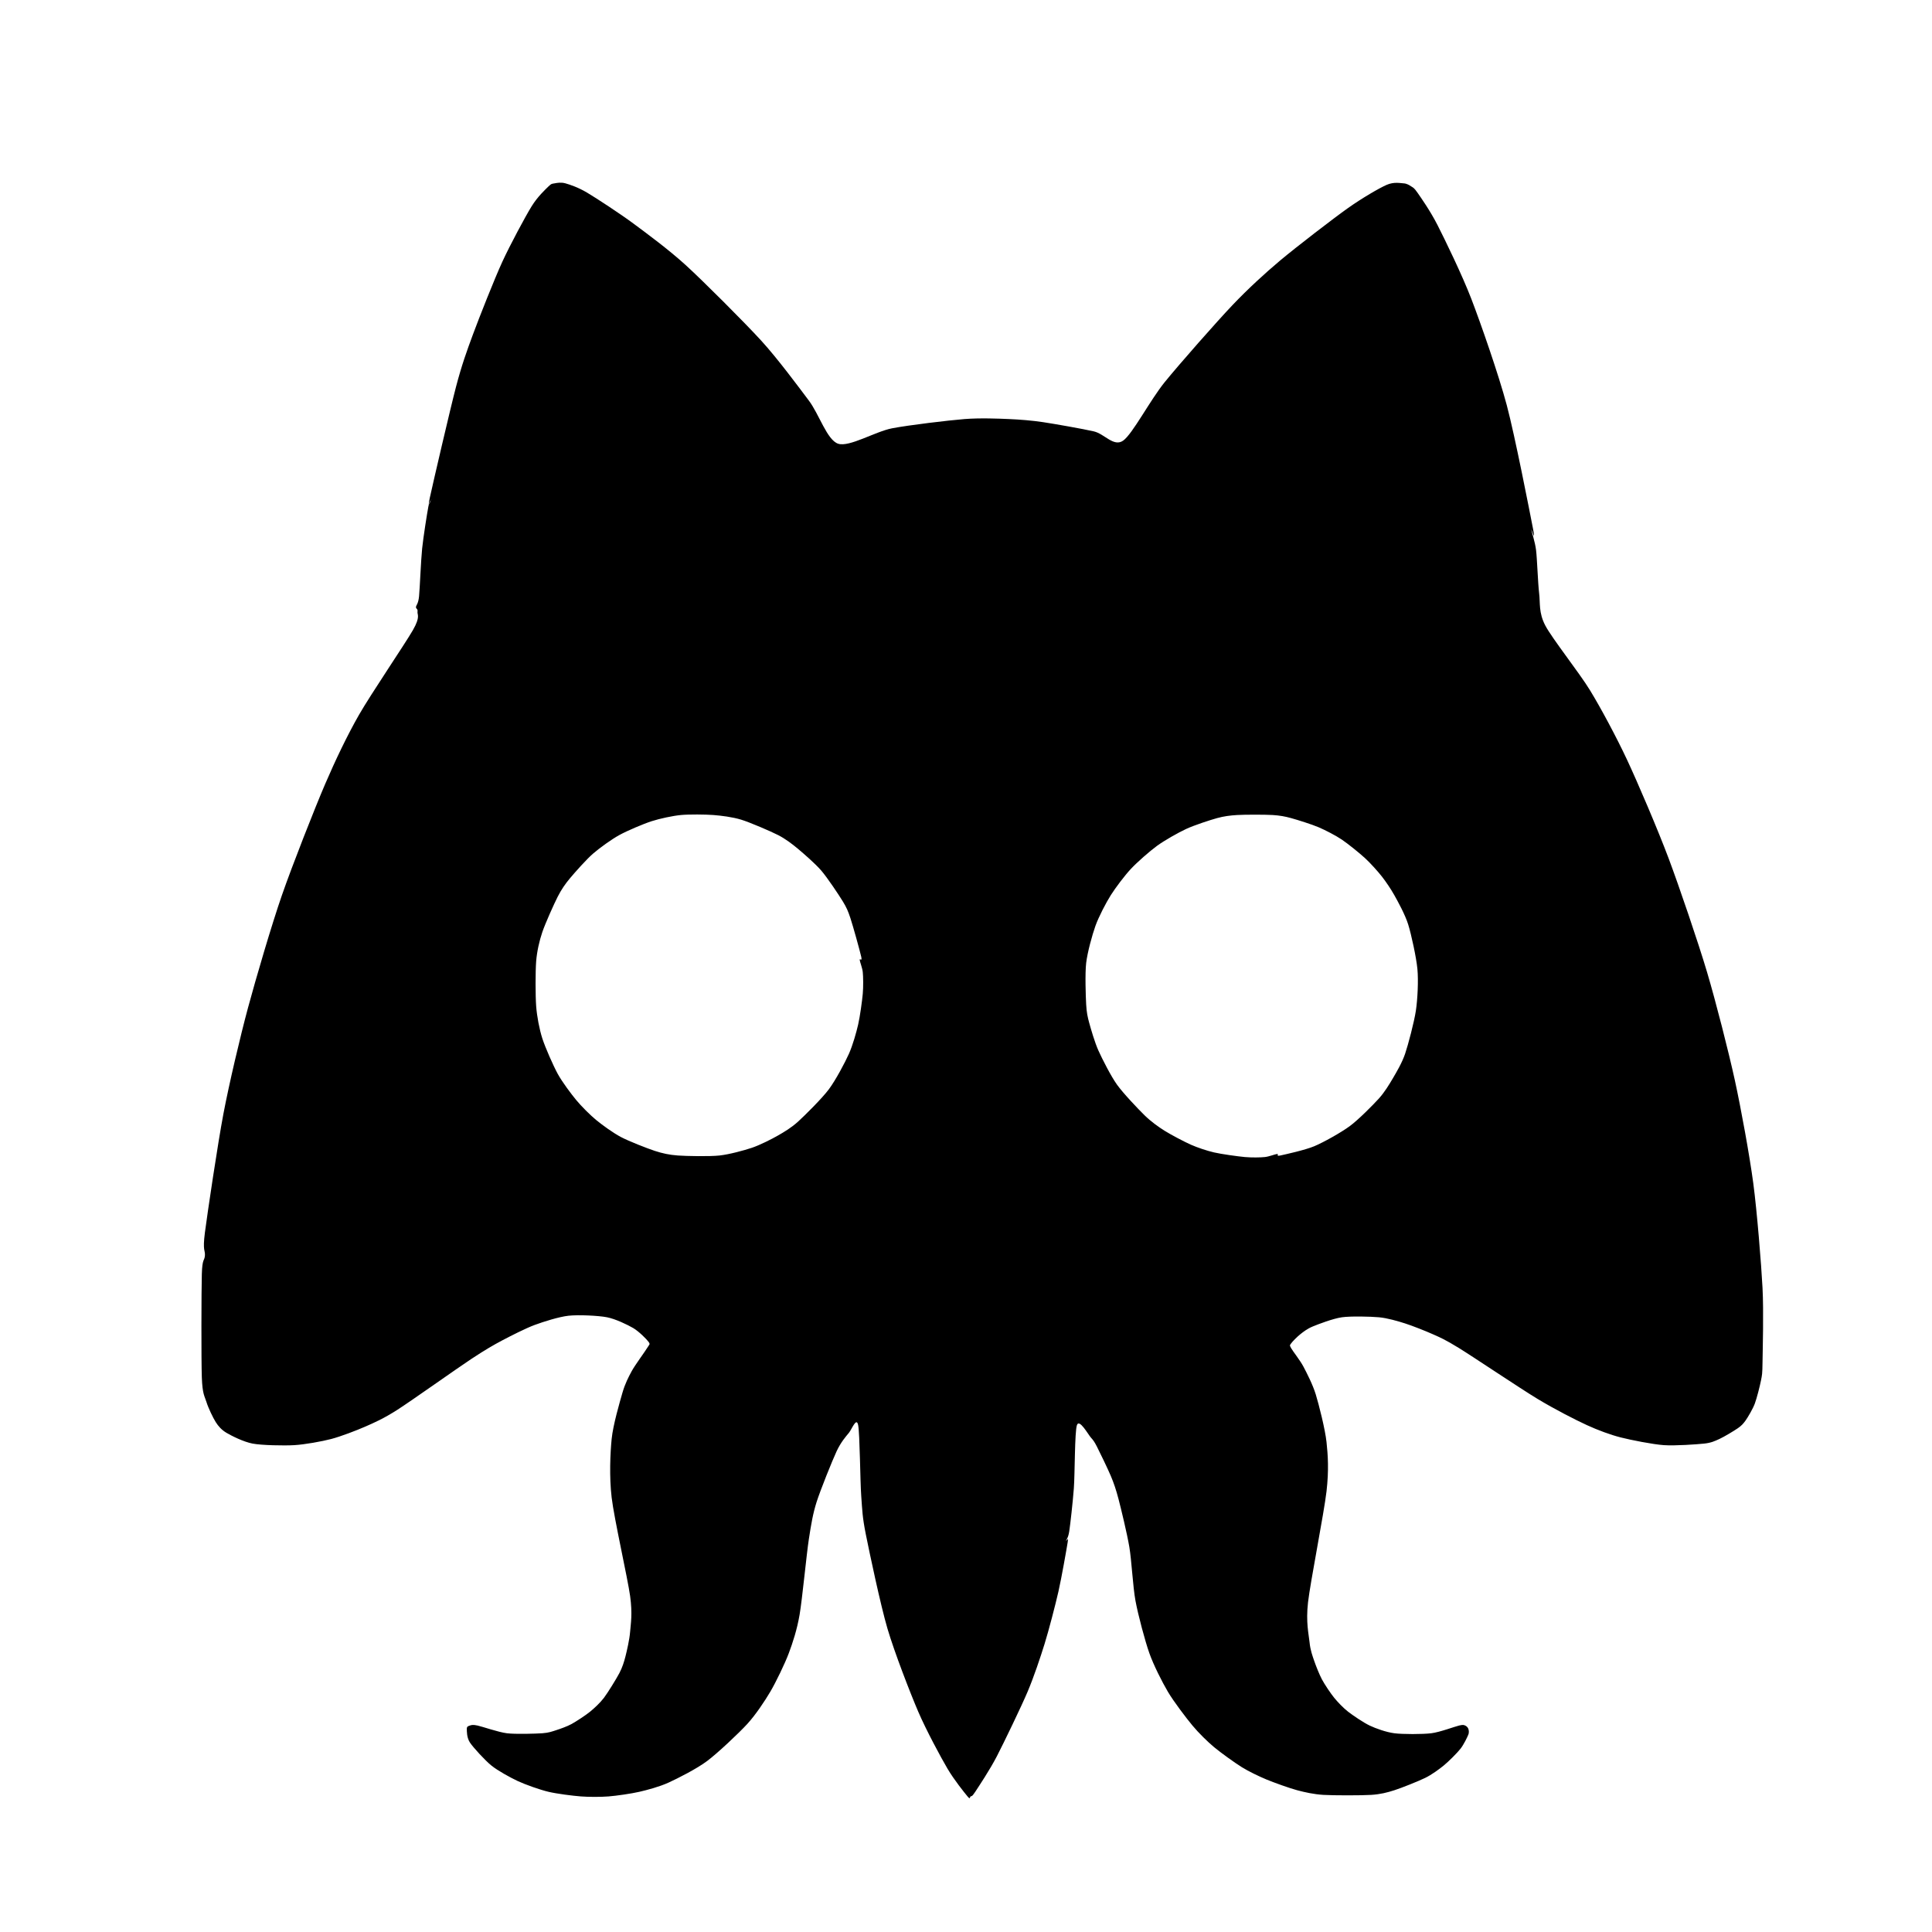
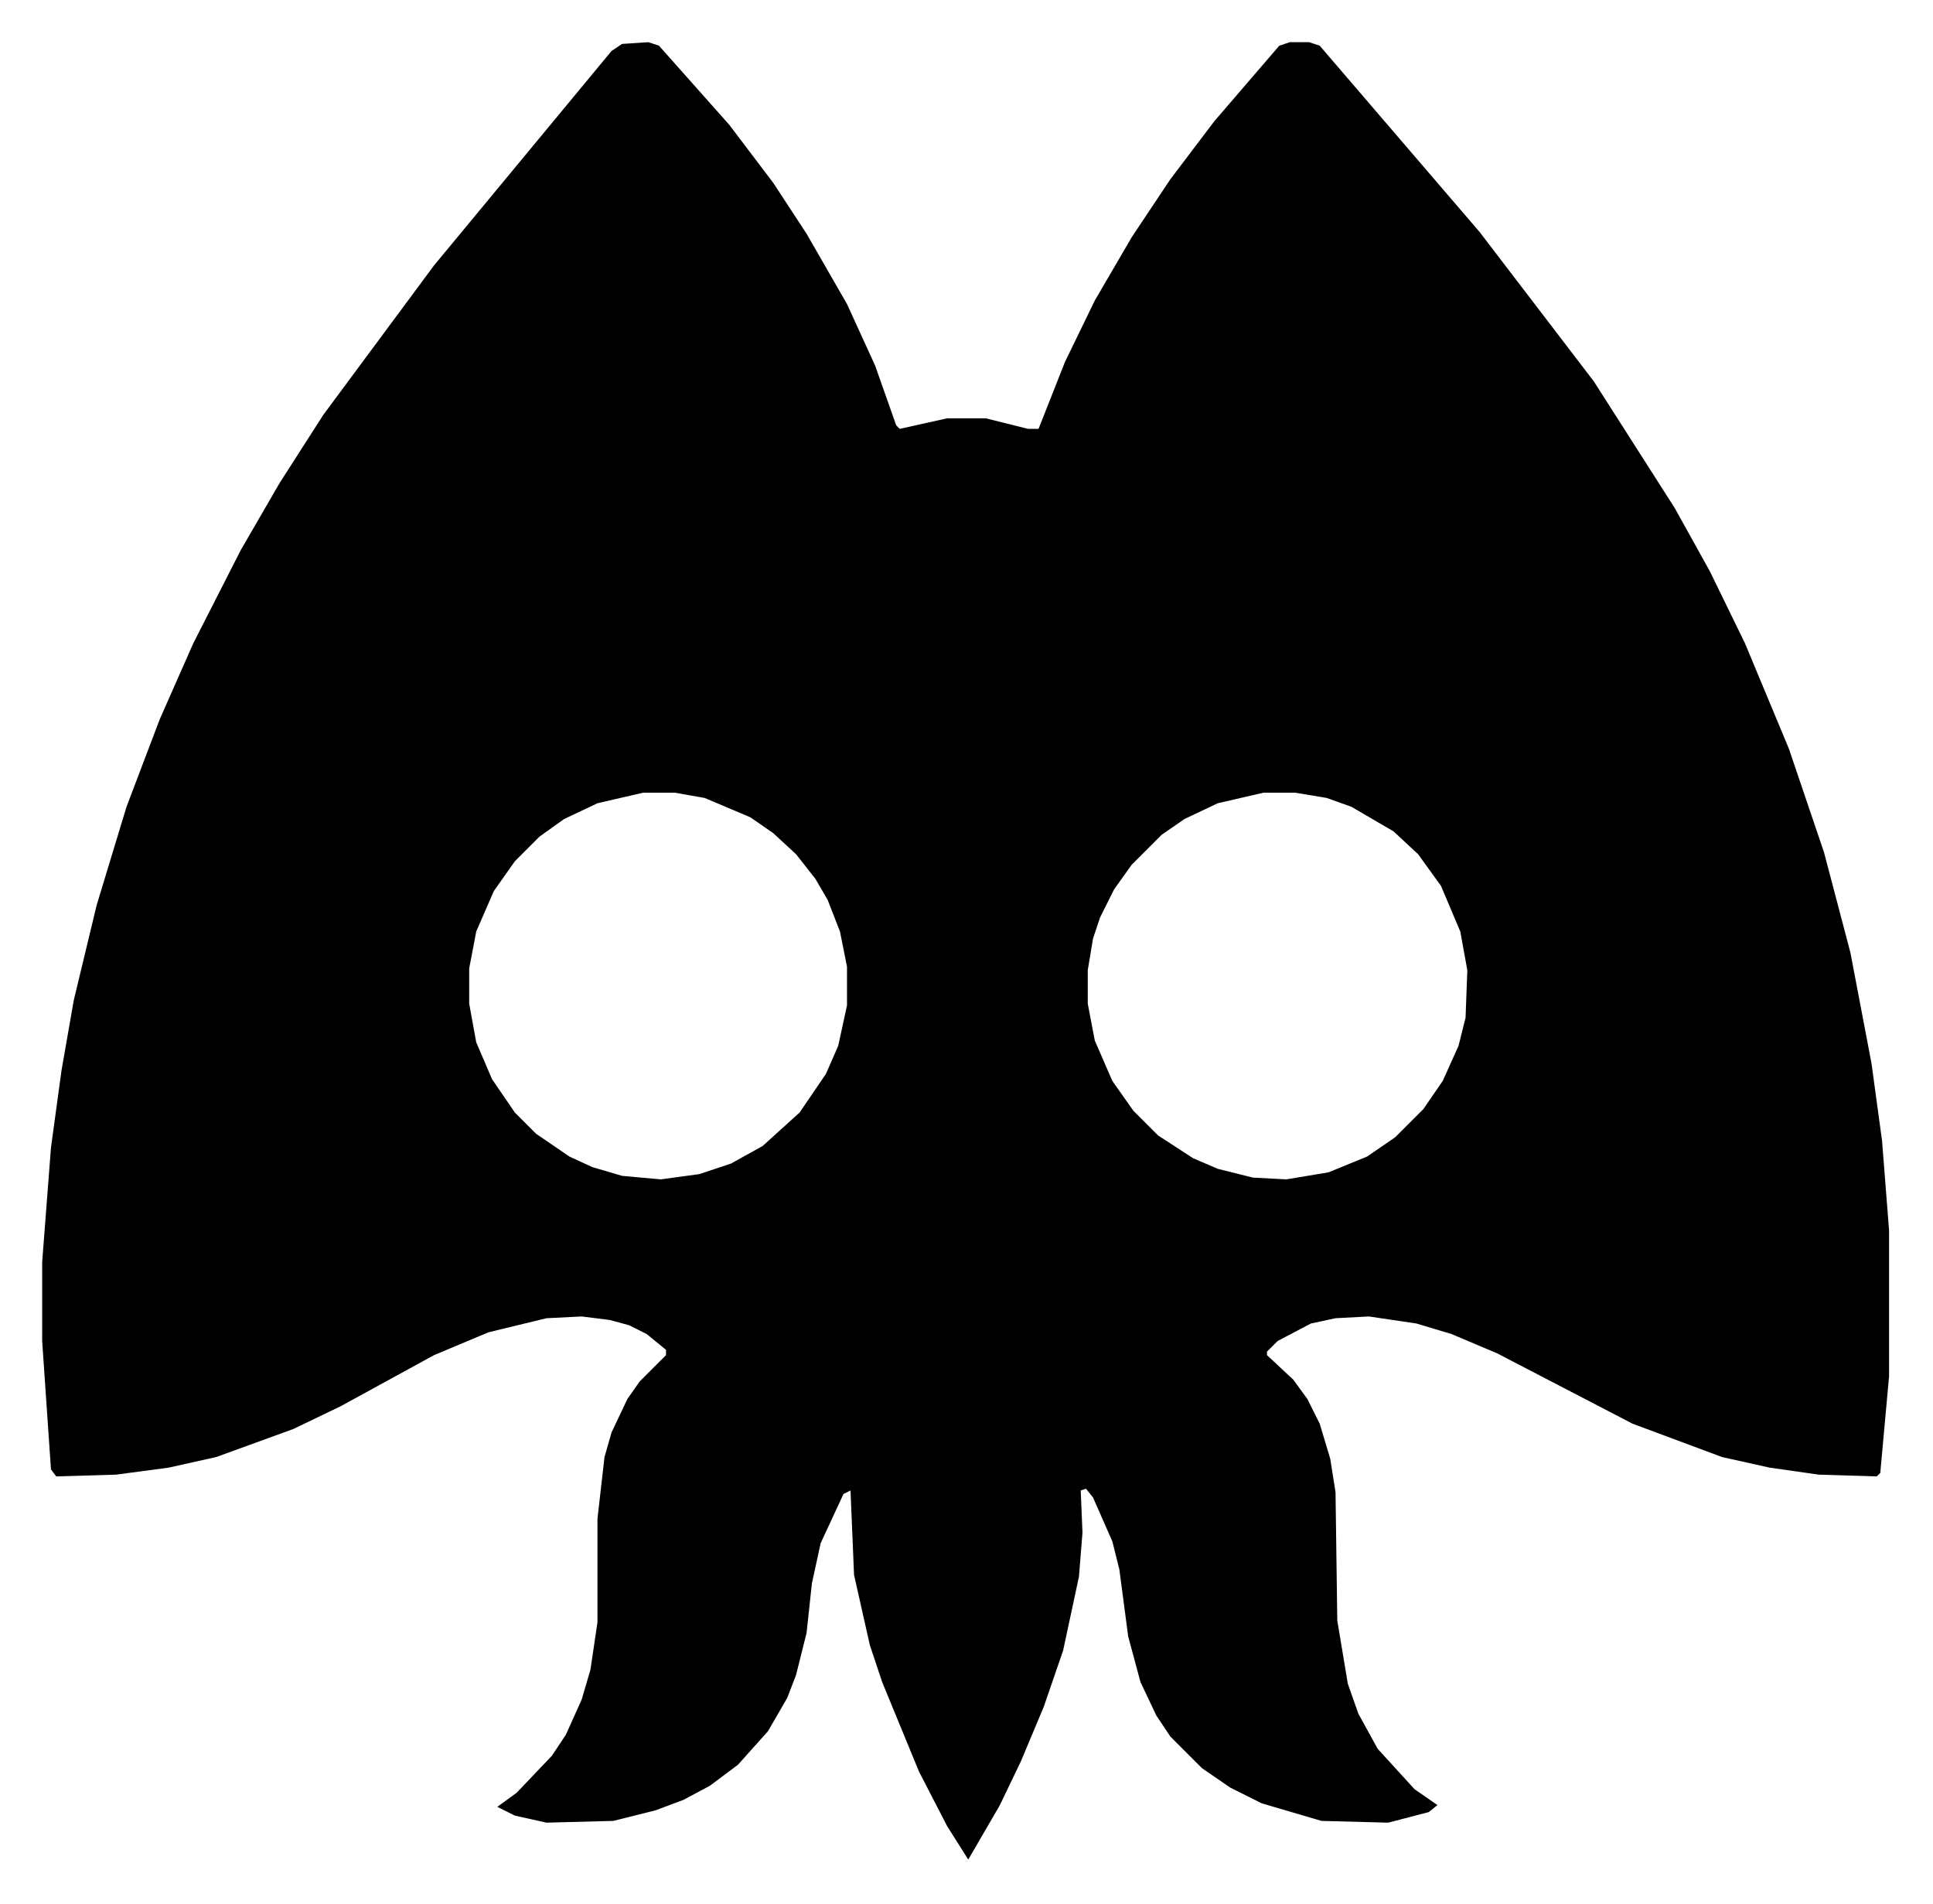
- <svg xmlns="http://www.w3.org/2000/svg" viewBox="0 0 1254 1254" width="1254" height="1254" role="img" aria-label="Logo stylisé colorable transparent">
-   <g fill="currentColor" fill-rule="evenodd">
-     <path id="ghost-logo-shape" d="M 356 121 C 354 123 349 127.5 345 134 C 341 140.5 331.1 158.9 326 170 C 320.9 181.1 311 206.2 307 217 C 303 227.8 299.7 236.9 296 251 C 292.3 265.1 281.1 313.3 279 323 C 276.9 332.7 280.1 323.2 280 324 C 279.9 324.8 278.8 324.7 278 329 C 277.2 333.3 274.8 348.3 274 356 C 273.2 363.7 272.5 381.9 272 387 C 271.5 392.1 270.1 392.7 270 394 C 269.9 395.3 271.3 395 271 397 C 270.7 399 273.1 400.1 268 409 C 262.9 417.9 240.6 450.7 233 464 C 225.4 477.3 217.7 493.4 211 509 C 204.3 524.6 189.7 561.7 183 581 C 176.3 600.3 166.1 635.1 161 654 C 155.9 672.9 148.7 703.5 145 723 C 141.3 742.5 134.6 787.7 133 800 C 131.4 812.3 133.3 811.4 133 815 C 132.7 818.6 131.3 816.5 131 827 C 130.7 837.5 130.6 882.9 131 894 C 131.4 905.1 132.8 906.1 134 910 C 135.2 913.9 138.3 920.3 140 923 C 141.7 925.7 143.8 928.1 147 930 C 150.2 931.9 158.1 935.9 164 937 C 169.9 938.1 184.2 938.4 191 938 C 197.8 937.6 208.9 935.6 215 934 C 221.1 932.4 231.3 928.5 237 926 C 242.7 923.5 248.8 920.9 258 915 C 267.2 909.1 296.9 888 306 882 C 315.1 876 320.5 872.9 326 870 C 331.5 867.1 341.3 862.1 347 860 C 352.7 857.9 362.7 854.7 369 854 C 375.3 853.3 388.4 853.9 394 855 C 399.6 856.1 407.4 859.9 411 862 C 414.6 864.1 419.8 869.3 421 871 C 422.2 872.7 421.5 872.5 420 875 C 418.5 877.5 412.1 886.1 410 890 C 407.9 893.9 405.7 898.1 404 904 C 402.3 909.9 397.9 924.9 397 934 C 396.1 943.1 395.4 958.4 397 972 C 398.6 985.6 407.4 1024.4 409 1036 C 410.6 1047.6 409.4 1053.8 409 1059 C 408.6 1064.2 406.9 1071.4 406 1075 C 405.1 1078.6 403.9 1082.4 402 1086 C 400.1 1089.6 394.5 1098.7 392 1102 C 389.5 1105.3 385.8 1108.7 383 1111 C 380.2 1113.3 373.9 1117.4 371 1119 C 368.1 1120.6 363.5 1122.2 361 1123 C 358.5 1123.8 356.3 1124.7 352 1125 C 347.7 1125.3 334.6 1125.7 329 1125 C 323.4 1124.3 313.2 1120.7 310 1120 C 306.8 1119.3 305.9 1119.7 305 1120 C 304.1 1120.3 303 1120.5 303 1122 C 303 1123.5 302.9 1127.8 305 1131 C 307.1 1134.2 314.9 1142.7 319 1146 C 323.1 1149.3 331.1 1153.7 336 1156 C 340.9 1158.3 350.5 1161.7 356 1163 C 361.5 1164.3 371.8 1165.6 377 1166 C 382.2 1166.4 389.9 1166.4 395 1166 C 400.1 1165.6 409.8 1164.2 415 1163 C 420.2 1161.8 428.1 1159.7 434 1157 C 439.9 1154.3 452.2 1148.1 459 1143 C 465.8 1137.9 479.5 1125 485 1119 C 490.5 1113 496.4 1104.1 500 1098 C 503.6 1091.9 509.5 1079.7 512 1073 C 514.5 1066.3 517.3 1057.9 519 1048 C 520.7 1038.1 523.5 1008.7 525 999 C 526.5 989.3 527.6 982.6 530 975 C 532.4 967.4 540.2 948 543 942 C 545.8 936 549.1 932.3 551 930 C 552.9 927.7 555.9 919.5 557 925 C 558.1 930.5 558.3 961.5 559 971 C 559.7 980.5 559.7 984.5 562 996 C 564.3 1007.5 571.5 1041.7 576 1057 C 580.5 1072.3 590.8 1098.9 596 1111 C 601.2 1123.1 610.7 1140.7 615 1148 C 619.3 1155.3 626 1163.6 628 1166 C 630 1168.4 629.3 1166.4 630 1166 C 630.7 1165.6 630.7 1166.5 633 1163 C 635.3 1159.5 642.5 1148.7 647 1140 C 651.5 1131.3 662.9 1107.7 667 1098 C 671.1 1088.3 675.3 1075.7 678 1067 C 680.7 1058.3 685 1041.8 687 1033 C 689 1024.2 692.3 1005.4 693 1001 C 693.7 996.6 691.9 1000.9 692 1000 C 692.1 999.1 693.3 998.5 694 994 C 694.7 989.5 696.3 975.2 697 966 C 697.7 956.8 697.5 929.4 699 925 C 700.5 920.6 706.3 931.1 708 933 C 709.7 934.9 710.3 935.7 712 939 C 713.7 942.3 719.1 953.5 721 958 C 722.9 962.5 724.4 966.9 726 973 C 727.6 979.1 731.5 995.2 733 1004 C 734.5 1012.8 735.3 1029.8 737 1039 C 738.7 1048.2 743.2 1065.1 746 1073 C 748.8 1080.9 754.3 1091.7 758 1098 C 761.7 1104.3 770 1115.2 774 1120 C 778 1124.8 783.7 1130.4 788 1134 C 792.3 1137.6 801.5 1144.2 806 1147 C 810.5 1149.8 817.2 1153 822 1155 C 826.8 1157 837.1 1160.7 842 1162 C 846.9 1163.3 852.6 1164.6 859 1165 C 865.4 1165.4 883.9 1165.4 890 1165 C 896.1 1164.6 900.3 1163.5 905 1162 C 909.7 1160.5 920.7 1156.1 925 1154 C 929.3 1151.9 933.9 1148.5 937 1146 C 940.1 1143.5 945.9 1137.7 948 1135 C 950.1 1132.3 952.3 1127.7 953 1126 C 953.7 1124.3 953.3 1122.8 953 1122 C 952.7 1121.2 951.8 1120.3 951 1120 C 950.2 1119.7 949.9 1119.3 947 1120 C 944.1 1120.7 934.6 1124.3 929 1125 C 923.4 1125.7 910.3 1125.7 905 1125 C 899.7 1124.3 893 1121.9 889 1120 C 885 1118.1 878.1 1113.4 875 1111 C 871.9 1108.6 868.3 1104.8 866 1102 C 863.7 1099.2 859.7 1093.2 858 1090 C 856.3 1086.8 854.1 1081.2 853 1078 C 851.9 1074.8 850.5 1071.1 850 1066 C 849.5 1060.9 847.5 1053.1 849 1040 C 850.5 1026.9 859.4 981.9 861 968 C 862.6 954.1 861.9 944.4 861 936 C 860.1 927.6 856 911.5 854 905 C 852 898.5 848.1 891 846 887 C 843.9 883 839.1 877 838 875 C 836.9 873 837.2 873.2 838 872 C 838.8 870.8 842.1 867.5 844 866 C 845.9 864.5 848.4 862.5 852 861 C 855.6 859.5 865.3 855.8 871 855 C 876.7 854.2 889.5 854.5 895 855 C 900.5 855.5 907.3 857.5 912 859 C 916.7 860.5 925.3 863.9 930 866 C 934.7 868.1 937.9 869.4 947 875 C 956.1 880.6 986.9 901.3 998 908 C 1009.1 914.7 1022.8 921.7 1030 925 C 1037.2 928.3 1045.3 931.3 1052 933 C 1058.7 934.7 1072.8 937.5 1080 938 C 1087.2 938.5 1101.2 937.5 1106 937 C 1110.8 936.5 1113.1 935.3 1116 934 C 1118.9 932.7 1125.7 928.6 1128 927 C 1130.3 925.4 1131.5 924.1 1133 922 C 1134.5 919.9 1137.7 914.5 1139 911 C 1140.3 907.5 1142.3 899.6 1143 896 C 1143.7 892.4 1143.9 892 1144 884 C 1144.1 876 1144.8 851.5 1144 836 C 1143.2 820.5 1140.4 786 1138 768 C 1135.6 750 1130 719.3 1126 701 C 1122 682.7 1113.7 650.2 1108 631 C 1102.3 611.8 1089.9 575.4 1083 557 C 1076.1 538.6 1062.8 507.5 1056 493 C 1049.2 478.5 1039.1 459.6 1032 448 C 1024.9 436.4 1007.4 414.4 1003 406 C 998.6 397.6 999.8 391.5 999 385 C 998.2 378.5 997.7 362.5 997 357 C 996.3 351.5 994.3 345.9 994 344 C 993.7 342.1 997.1 353.8 995 343 C 992.9 332.2 983.3 282.9 978 263 C 972.7 243.1 961 209.6 955 194 C 949 178.4 937.7 155.2 933 146 C 928.3 136.8 922.3 128.3 920 125 C 917.7 121.7 917.2 121.8 916 121 C 914.8 120.2 913.1 119.1 911 119 C 908.9 118.9 904.8 117.9 900 120 C 895.2 122.1 884.2 128.5 875 135 C 865.8 141.5 841 160.6 831 169 C 821 177.4 810 187.5 800 198 C 790 208.5 765.5 236.3 756 248 C 746.5 259.7 735.1 281.7 729 286 C 722.9 290.3 716.9 281.6 710 280 C 703.1 278.4 684.3 275.1 677 274 C 669.7 272.9 661.8 272.3 655 272 C 648.2 271.7 636.1 271.2 626 272 C 615.9 272.8 589.9 275.9 579 278 C 568.1 280.1 551.2 290.4 544 288 C 536.8 285.6 531.7 268.9 525 260 C 518.3 251.1 504.7 232.7 494 221 C 483.3 209.3 456.1 182.1 445 172 C 433.9 161.9 419.5 151.3 411 145 C 402.5 138.7 386.9 128.5 381 125 C 375.1 121.5 369.8 119.8 367 119 C 364.2 118.2 361.5 118.7 360 119 C 358.5 119.3 358 119 356 121 Z       M 442 529 C 447.3 528.5 457.8 528.6 463 529 C 468.2 529.4 475.4 530.3 481 532 C 486.6 533.7 500.1 539.5 505 542 C 509.9 544.5 514.3 547.9 518 551 C 521.7 554.1 529.1 560.5 533 565 C 536.9 569.5 544.5 580.9 547 585 C 549.5 589.1 550.4 591.2 552 596 C 553.6 600.8 558.2 617.4 559 621 C 559.8 624.6 557.9 621.7 558 623 C 558.1 624.3 559.7 628.1 560 631 C 560.3 633.9 560.4 640.5 560 645 C 559.6 649.5 558.2 659.8 557 665 C 555.8 670.2 553.5 678.4 551 684 C 548.5 689.6 542.4 701.1 538 707 C 533.6 712.9 522.4 724 518 728 C 513.6 732 509 734.7 505 737 C 501 739.3 493.1 743.3 488 745 C 482.9 746.7 473.4 749.3 467 750 C 460.6 750.7 445.6 750.4 440 750 C 434.4 749.6 429.9 748.6 425 747 C 420.1 745.4 408.1 740.7 403 738 C 397.9 735.3 390.9 730.2 387 727 C 383.1 723.8 377.3 718 374 714 C 370.7 710 364.9 702.3 362 697 C 359.1 691.7 353.9 679.9 352 674 C 350.1 668.1 348.5 659.7 348 653 C 347.5 646.3 347.5 630.4 348 624 C 348.5 617.6 350.1 610.6 352 605 C 353.9 599.4 359.6 586.7 362 582 C 364.4 577.3 366.9 573.7 370 570 C 373.1 566.3 380.7 557.7 385 554 C 389.3 550.3 396.9 544.8 402 542 C 407.1 539.2 417.7 534.7 423 533 C 428.3 531.3 436.7 529.5 442 529 Z       M 790 531 C 794.4 529.8 798.2 529.3 803 529 C 807.8 528.7 821.3 528.7 826 529 C 830.7 529.3 834 529.9 838 531 C 842 532.1 851.6 535.1 856 537 C 860.4 538.9 867 542.3 871 545 C 875 547.7 882.5 553.8 886 557 C 889.5 560.2 894.5 565.8 897 569 C 899.5 572.2 902.7 576.9 905 581 C 907.3 585.1 912 593.6 914 600 C 916 606.4 919.3 621.5 920 629 C 920.7 636.5 920.1 648.7 919 656 C 917.9 663.3 914 678.1 912 684 C 910 689.9 906.3 696.1 904 700 C 901.7 703.9 898.7 708.9 895 713 C 891.3 717.1 881.6 726.9 876 731 C 870.4 735.1 859 741.5 853 744 C 847 746.5 834.2 749.3 831 750 C 827.8 750.7 830.3 748.9 829 749 C 827.7 749.1 823.8 750.7 821 751 C 818.2 751.3 812.4 751.4 808 751 C 803.6 750.6 792.7 749.1 788 748 C 783.3 746.9 777.3 744.9 773 743 C 768.7 741.1 760 736.5 756 734 C 752 731.5 747.1 728 743 724 C 738.9 720 729 709.6 725 704 C 721 698.4 715.4 687.3 713 682 C 710.6 676.7 708.1 668 707 664 C 705.9 660 705.3 657.2 705 652 C 704.7 646.8 704.2 631.8 705 625 C 705.8 618.2 708.9 606.9 711 601 C 713.1 595.1 717.9 585.9 721 581 C 724.1 576.1 730 568.3 734 564 C 738 559.7 746.2 552.5 751 549 C 755.8 545.5 764.8 540.4 770 538 C 775.2 535.6 785.6 532.2 790 531 Z" />
-   </g>
+ <svg xmlns="http://www.w3.org/2000/svg" viewBox="0 0 1100 1083" role="img" aria-label="Logo" fill="none">
+   <path fill="currentColor" fill-rule="evenodd" clip-rule="evenodd" d="     M 354 25 L 348 29 L 247 151 L 184 236 L 159 275 L 137 313 L 110 366 L 91 409 L 72 459 L 55 515 L 42 569 L 35 609 L 29 653 L 24 718 L 24 763 L 29 836 L 32 840 L 66 839 L 96 835 L 123 829 L 167 813 L 194 800 L 247 771 L 278 758 L 311 750 L 331 749 L 347 751 L 358 754 L 368 759 L 379 768 L 379 771 L 364 786 L 357 796 L 348 815 L 344 829 L 340 864 L 340 923 L 336 950 L 331 967 L 322 987 L 314 999 L 294 1020 L 283 1028 L 293 1033 L 311 1037 L 349 1036 L 373 1030 L 389 1024 L 404 1016 L 420 1004 L 437 985 L 448 966 L 453 953 L 459 929 L 462 901 L 467 878 L 480 850 L 484 848 L 486 896 L 495 936 L 502 957 L 523 1008 L 539 1039 L 551 1058 L 569 1027 L 581 1002 L 594 971 L 605 939 L 614 897 L 616 872 L 615 848 L 618 847 L 622 852 L 633 877 L 637 893 L 642 931 L 649 957 L 658 976 L 666 988 L 684 1006 L 700 1017 L 718 1026 L 752 1036 L 790 1037 L 813 1031 L 818 1027 L 805 1018 L 784 995 L 773 975 L 767 958 L 761 922 L 760 849 L 757 830 L 751 810 L 744 796 L 736 785 L 721 771 L 721 769 L 727 763 L 746 753 L 760 750 L 779 749 L 806 753 L 826 759 L 852 770 L 929 810 L 980 829 L 1007 835 L 1035 839 L 1068 840 L 1070 838 L 1075 783 L 1075 700 L 1071 649 L 1065 605 L 1053 542 L 1038 485 L 1018 426 L 993 366 L 973 325 L 953 289 L 907 217 L 842 132 L 751 26 L 745 24 L 734 24 L 728 26 L 691 69 L 666 102 L 644 135 L 623 171 L 606 206 L 591 244 L 585 244 L 561 238 L 539 238 L 512 244 L 510 242 L 498 208 L 482 173 L 459 133 L 440 104 L 415 71 L 375 26 L 369 24 Z     M 719 451 L 737 451 L 755 454 L 769 459 L 793 473 L 807 486 L 820 504 L 831 530 L 835 552 L 834 579 L 830 595 L 821 615 L 810 631 L 794 647 L 778 658 L 756 667 L 732 671 L 713 670 L 693 665 L 679 659 L 659 646 L 645 632 L 633 615 L 623 592 L 619 571 L 619 552 L 622 534 L 626 522 L 634 506 L 644 492 L 661 475 L 674 466 L 693 457 Z     M 366 451 L 384 451 L 401 454 L 427 465 L 440 474 L 453 486 L 464 500 L 471 512 L 478 530 L 482 550 L 482 572 L 477 595 L 470 611 L 455 633 L 434 652 L 416 662 L 398 668 L 376 671 L 354 669 L 337 664 L 324 658 L 305 645 L 293 633 L 280 614 L 271 593 L 267 571 L 267 551 L 271 530 L 281 507 L 293 490 L 307 476 L 321 466 L 340 457 Z   " />
</svg>
